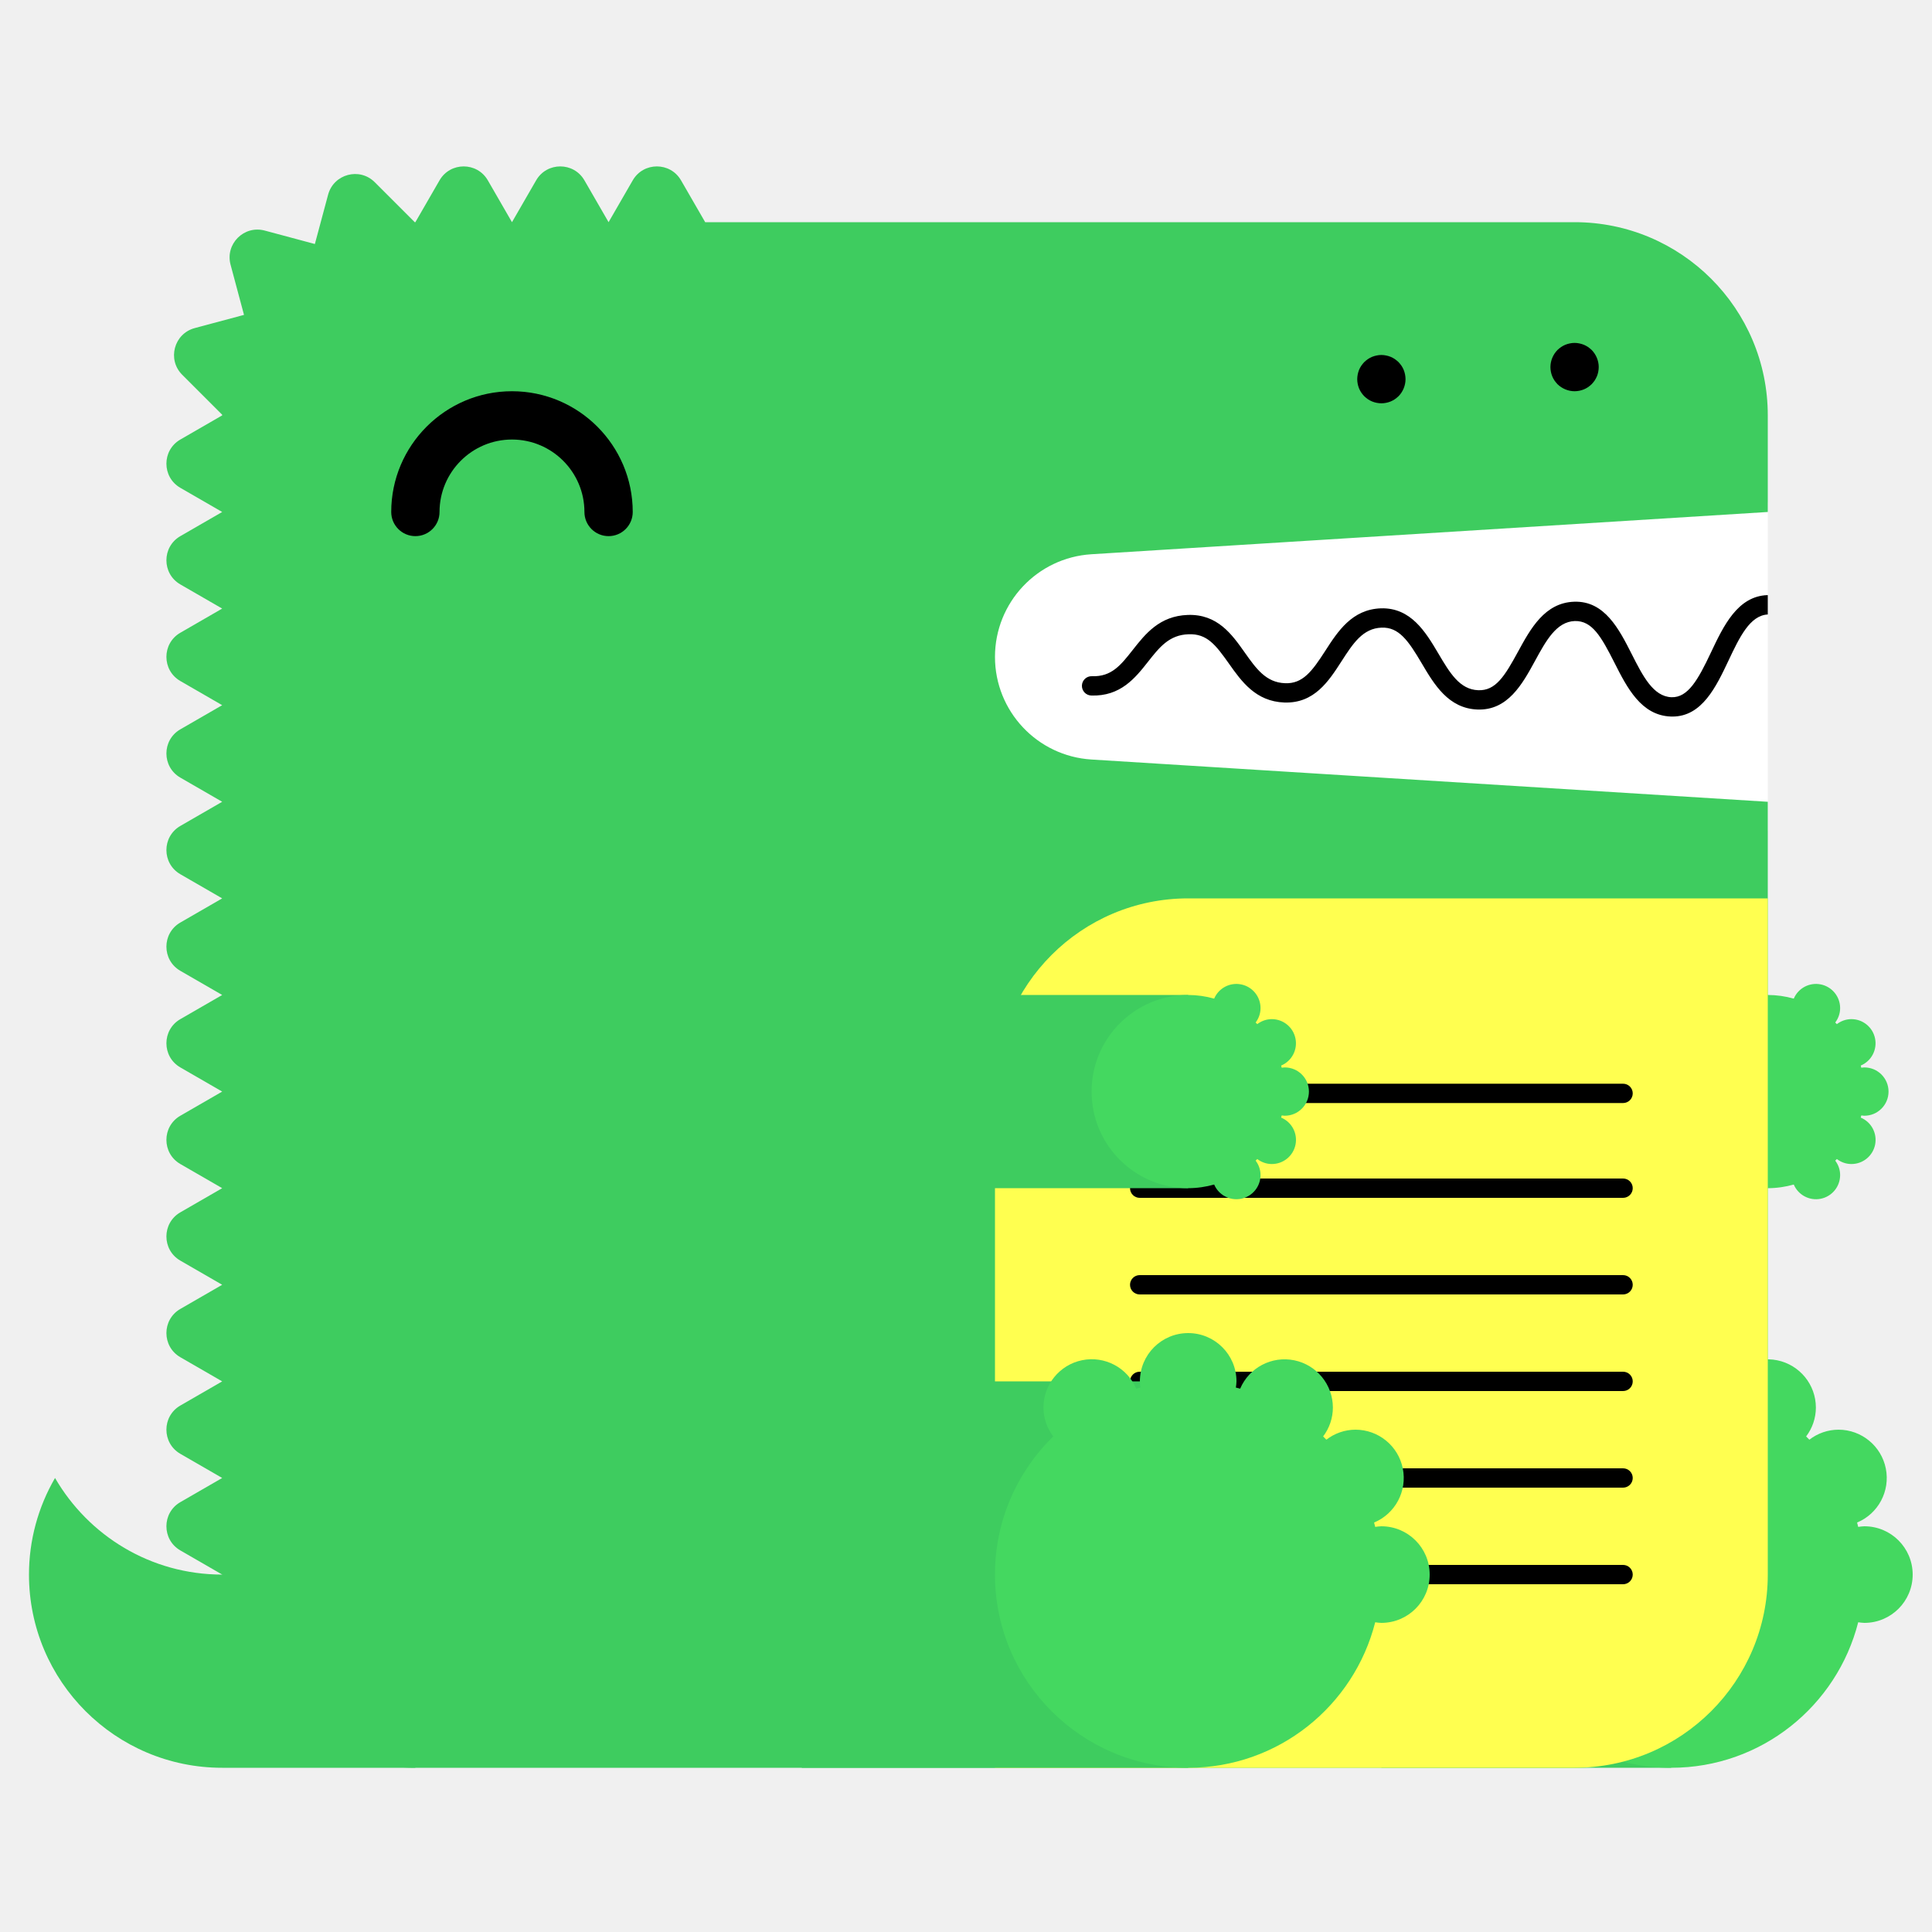
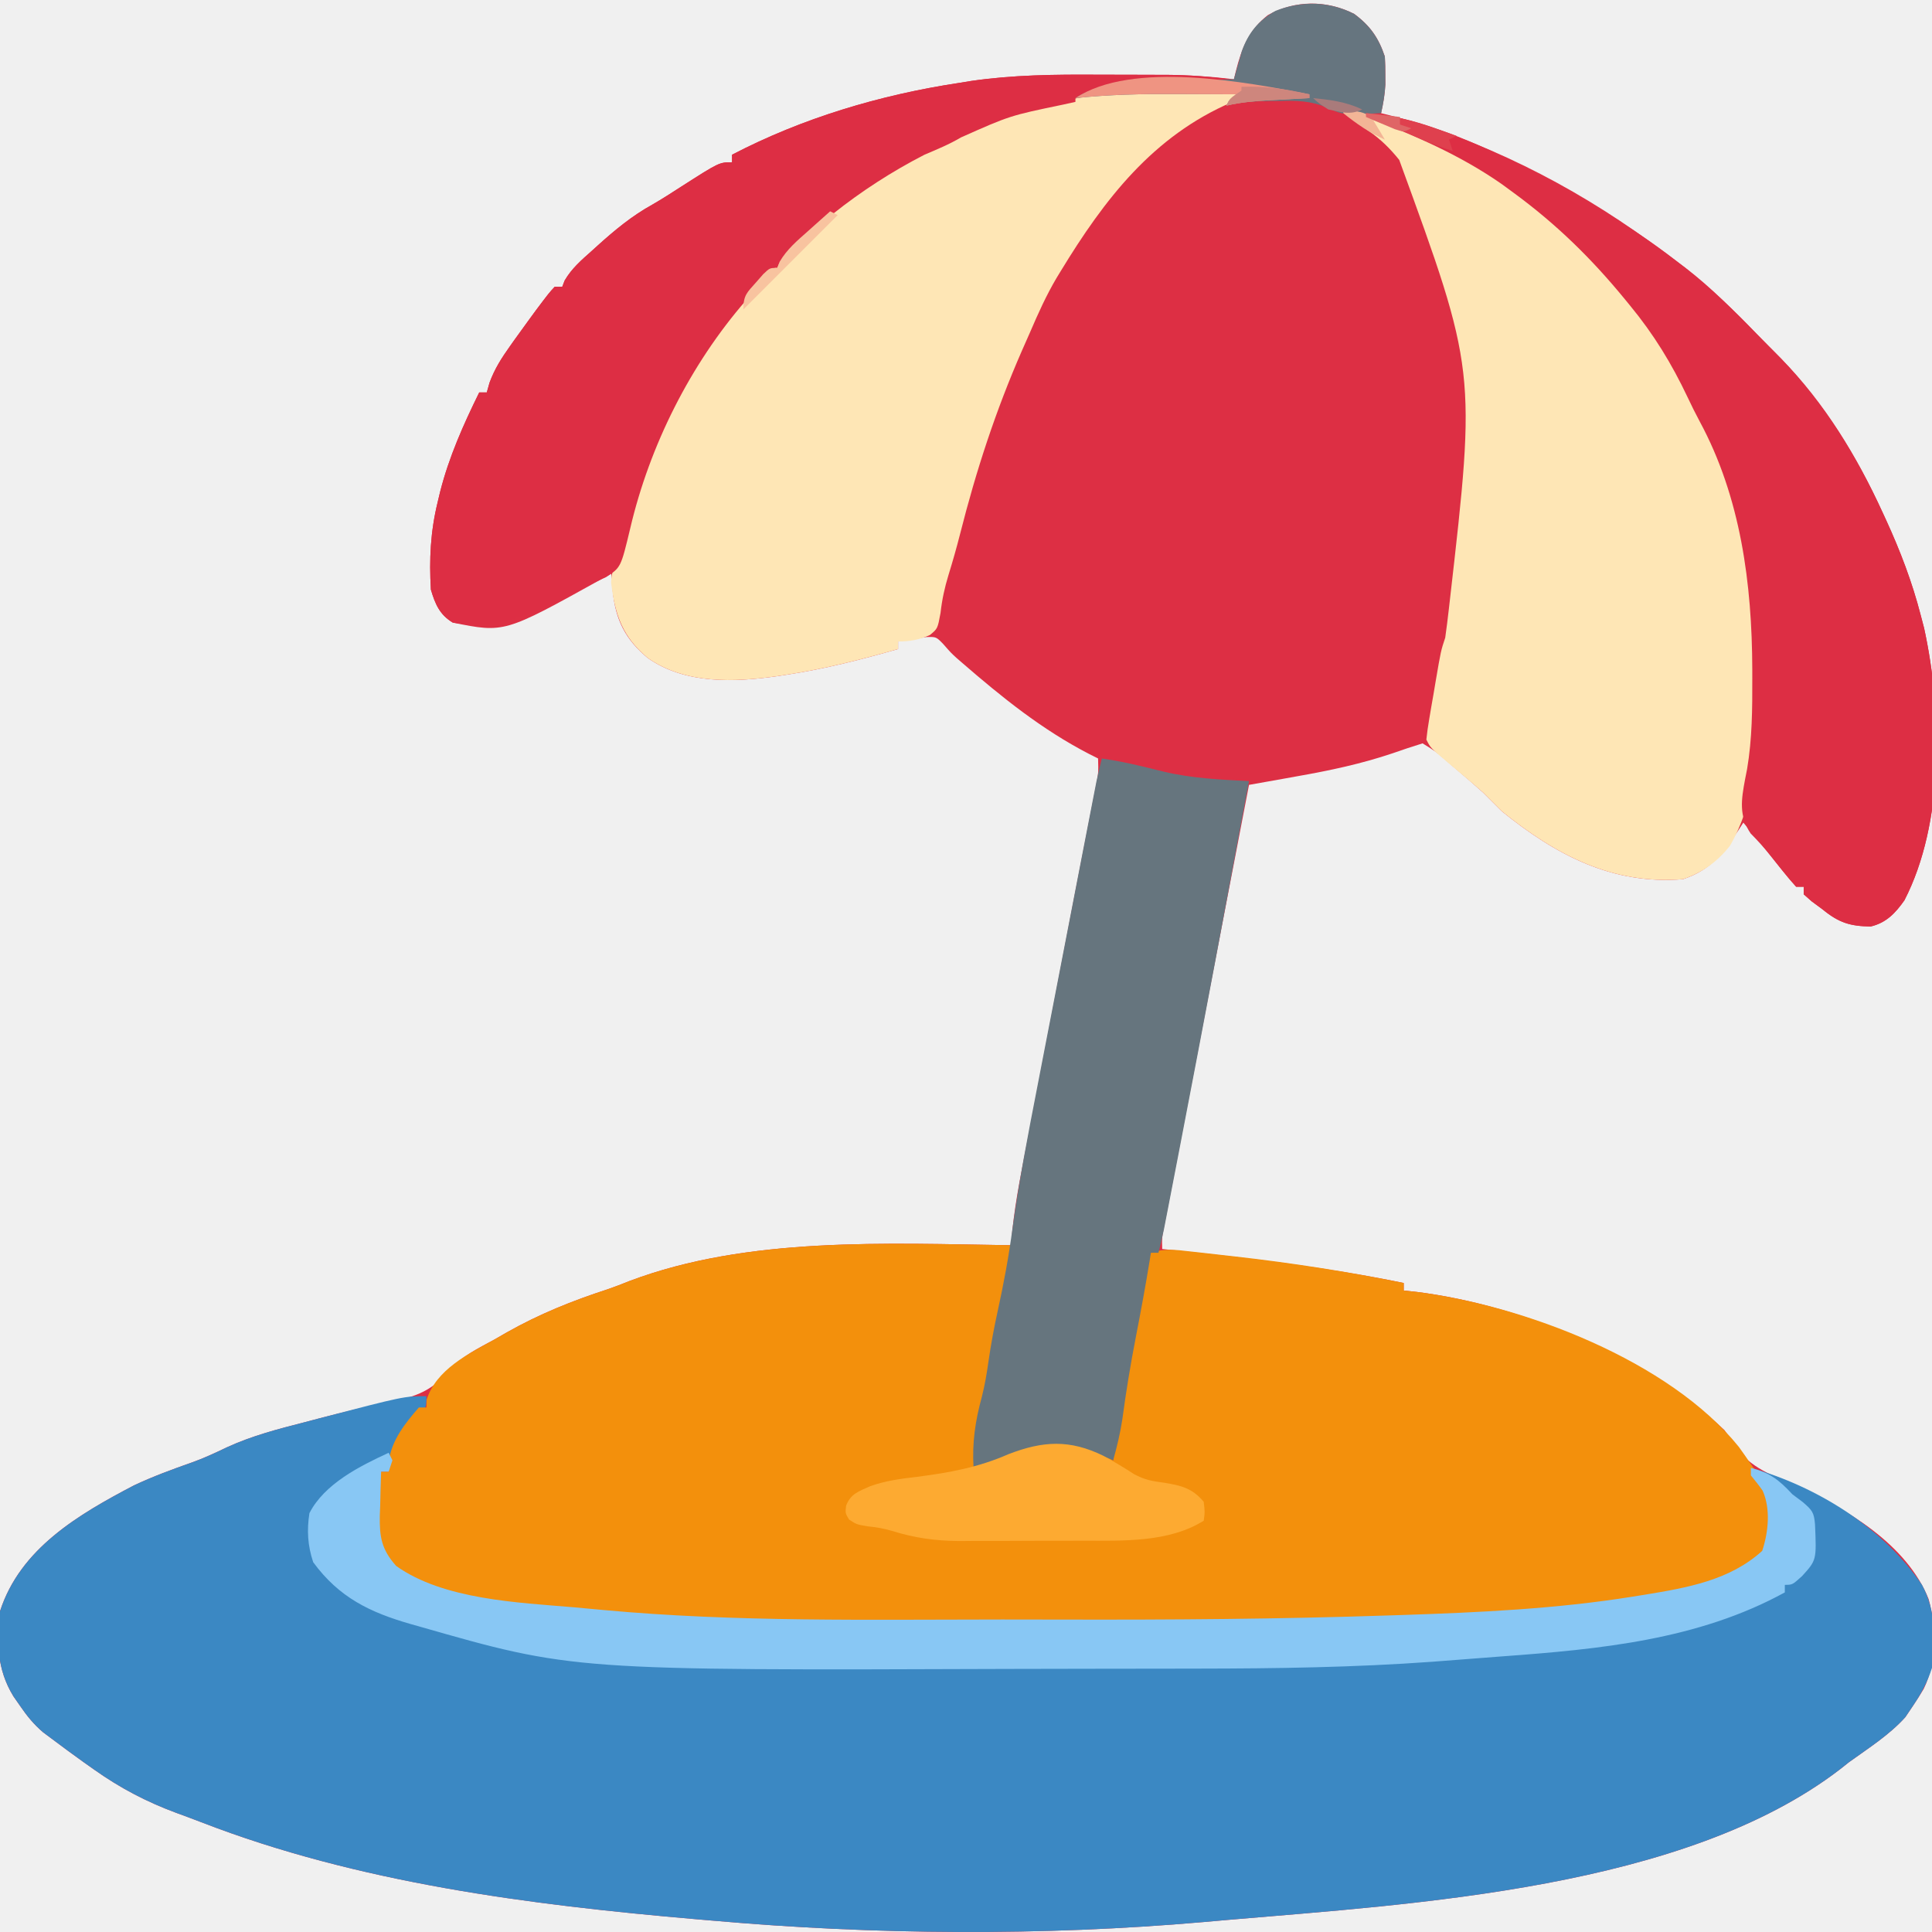
- <svg xmlns="http://www.w3.org/2000/svg" width="200" height="200" viewBox="0 0 200 200">
-   <g fill="none" fill-rule="evenodd">
-     <path fill="#FFF" d="M99 52h84v34H99z" />
-     <path d="M23 163c-7.398 0-13.843-4.027-17.303-10A19.886 19.886 0 0 0 3 163c0 11.046 8.954 20 20 20h20v-20H23z" fill="#3ECC5F" />
-     <path d="M112.98 57.376L183 53V43c0-11.046-8.954-20-20-20H73l-2.5-4.33c-1.112-1.925-3.889-1.925-5 0L63 23l-2.5-4.33c-1.111-1.925-3.889-1.925-5 0L53 23l-2.5-4.33c-1.111-1.925-3.889-1.925-5 0L43 23c-.022 0-.042.003-.065.003l-4.142-4.141c-1.57-1.571-4.252-.853-4.828 1.294l-1.369 5.104-5.192-1.392c-2.148-.575-4.111 1.389-3.535 3.536l1.39 5.193-5.102 1.367c-2.148.576-2.867 3.259-1.296 4.83l4.142 4.142c0 .021-.003.042-.003.064l-4.33 2.5c-1.925 1.111-1.925 3.889 0 5L23 53l-4.33 2.5c-1.925 1.111-1.925 3.889 0 5L23 63l-4.33 2.5c-1.925 1.111-1.925 3.889 0 5L23 73l-4.33 2.5c-1.925 1.111-1.925 3.889 0 5L23 83l-4.33 2.5c-1.925 1.111-1.925 3.889 0 5L23 93l-4.33 2.5c-1.925 1.111-1.925 3.889 0 5L23 103l-4.33 2.5c-1.925 1.111-1.925 3.889 0 5L23 113l-4.33 2.5c-1.925 1.111-1.925 3.889 0 5L23 123l-4.33 2.5c-1.925 1.111-1.925 3.889 0 5L23 133l-4.33 2.5c-1.925 1.111-1.925 3.889 0 5L23 143l-4.33 2.5c-1.925 1.111-1.925 3.889 0 5L23 153l-4.33 2.5c-1.925 1.111-1.925 3.889 0 5L23 163c0 11.046 8.954 20 20 20h120c11.046 0 20-8.954 20-20V83l-70.02-4.376A10.645 10.645 0 0 1 103 68c0-5.621 4.37-10.273 9.98-10.624" fill="#3ECC5F" />
-     <path fill="#3ECC5F" d="M143 183h30v-40h-30z" />
-     <path d="M193 158c-.219 0-.428.037-.639.064-.038-.15-.074-.301-.116-.451A5 5 0 0 0 190.32 148a4.96 4.96 0 0 0-3.016 1.036 26.531 26.531 0 0 0-.335-.336 4.955 4.955 0 0 0 1.011-2.987 5 5 0 0 0-9.599-1.959c-.148-.042-.297-.077-.445-.115.027-.211.064-.42.064-.639a5 5 0 0 0-5-5 5 5 0 0 0-5 5c0 .219.037.428.064.639-.148.038-.297.073-.445.115a4.998 4.998 0 0 0-9.599 1.959c0 1.125.384 2.151 1.011 2.987-3.717 3.632-6.031 8.693-6.031 14.3 0 11.046 8.954 20 20 20 9.339 0 17.16-6.41 19.361-15.064.211.027.42.064.639.064a5 5 0 0 0 5-5 5 5 0 0 0-5-5" fill="#44D860" />
-     <path fill="#3ECC5F" d="M153 123h30v-20h-30z" />
-     <path d="M193 115.5a2.5 2.5 0 1 0 0-5c-.109 0-.214.019-.319.032-.02-.075-.037-.15-.058-.225a2.501 2.501 0 0 0-.963-4.807c-.569 0-1.088.197-1.508.518a6.653 6.653 0 0 0-.168-.168c.314-.417.506-.931.506-1.494a2.5 2.5 0 0 0-4.8-.979A9.987 9.987 0 0 0 183 103c-5.522 0-10 4.478-10 10s4.478 10 10 10c.934 0 1.833-.138 2.69-.377a2.5 2.5 0 0 0 4.8-.979c0-.563-.192-1.077-.506-1.494.057-.055.113-.111.168-.168.42.321.939.518 1.508.518a2.5 2.5 0 0 0 .963-4.807c.021-.074.038-.15.058-.225.105.013.21.032.319.032" fill="#44D860" />
-     <path d="M63 55.5a2.5 2.5 0 0 1-2.5-2.5c0-4.136-3.364-7.5-7.5-7.5s-7.5 3.364-7.5 7.5a2.5 2.5 0 1 1-5 0c0-6.893 5.607-12.5 12.5-12.5S65.5 46.107 65.5 53a2.5 2.5 0 0 1-2.5 2.5" fill="#000" />
-     <path d="M103 183h60c11.046 0 20-8.954 20-20V93h-60c-11.046 0-20 8.954-20 20v70z" fill="#FFFF50" />
-     <path d="M168.02 124h-50.04a1 1 0 1 1 0-2h50.04a1 1 0 1 1 0 2m0 20h-50.04a1 1 0 1 1 0-2h50.04a1 1 0 1 1 0 2m0 20h-50.04a1 1 0 1 1 0-2h50.04a1 1 0 1 1 0 2m0-49.814h-50.04a1 1 0 1 1 0-2h50.04a1 1 0 1 1 0 2m0 19.814h-50.04a1 1 0 1 1 0-2h50.04a1 1 0 1 1 0 2m0 20h-50.04a1 1 0 1 1 0-2h50.04a1 1 0 1 1 0 2M183 61.611c-.012 0-.022-.006-.034-.005-3.09.105-4.552 3.196-5.842 5.923-1.346 2.85-2.387 4.703-4.093 4.647-1.889-.068-2.969-2.202-4.113-4.46-1.314-2.594-2.814-5.536-5.963-5.426-3.046.104-4.513 2.794-5.807 5.167-1.377 2.528-2.314 4.065-4.121 3.994-1.927-.07-2.951-1.805-4.136-3.813-1.321-2.236-2.848-4.75-5.936-4.664-2.994.103-4.465 2.385-5.763 4.4-1.373 2.13-2.335 3.428-4.165 3.351-1.973-.07-2.992-1.51-4.171-3.177-1.324-1.873-2.816-3.993-5.895-3.89-2.928.1-4.399 1.97-5.696 3.618-1.232 1.564-2.194 2.802-4.229 2.724a1 1 0 0 0-.072 2c3.017.101 4.545-1.8 5.872-3.487 1.177-1.496 2.193-2.787 4.193-2.855 1.926-.082 2.829 1.115 4.195 3.045 1.297 1.834 2.769 3.914 5.731 4.021 3.103.104 4.596-2.215 5.918-4.267 1.182-1.834 2.202-3.417 4.15-3.484 1.793-.067 2.769 1.35 4.145 3.681 1.297 2.197 2.766 4.686 5.787 4.796 3.125.108 4.634-2.62 5.949-5.035 1.139-2.088 2.214-4.06 4.119-4.126 1.793-.042 2.728 1.595 4.111 4.33 1.292 2.553 2.757 5.445 5.825 5.556l.169.003c3.064 0 4.518-3.075 5.805-5.794 1.139-2.41 2.217-4.68 4.067-4.773v-2z" fill="#000" />
-     <path fill="#3ECC5F" d="M83 183h40v-40H83z" />
-     <path d="M143 158c-.219 0-.428.037-.639.064-.038-.15-.074-.301-.116-.451A5 5 0 0 0 140.32 148a4.96 4.96 0 0 0-3.016 1.036 26.531 26.531 0 0 0-.335-.336 4.955 4.955 0 0 0 1.011-2.987 5 5 0 0 0-9.599-1.959c-.148-.042-.297-.077-.445-.115.027-.211.064-.42.064-.639a5 5 0 0 0-5-5 5 5 0 0 0-5 5c0 .219.037.428.064.639-.148.038-.297.073-.445.115a4.998 4.998 0 0 0-9.599 1.959c0 1.125.384 2.151 1.011 2.987-3.717 3.632-6.031 8.693-6.031 14.3 0 11.046 8.954 20 20 20 9.339 0 17.16-6.41 19.361-15.064.211.027.42.064.639.064a5 5 0 0 0 5-5 5 5 0 0 0-5-5" fill="#44D860" />
-     <path fill="#3ECC5F" d="M83 123h40v-20H83z" />
-     <path d="M133 115.5a2.5 2.5 0 1 0 0-5c-.109 0-.214.019-.319.032-.02-.075-.037-.15-.058-.225a2.501 2.501 0 0 0-.963-4.807c-.569 0-1.088.197-1.508.518a6.653 6.653 0 0 0-.168-.168c.314-.417.506-.931.506-1.494a2.5 2.5 0 0 0-4.8-.979A9.987 9.987 0 0 0 123 103c-5.522 0-10 4.478-10 10s4.478 10 10 10c.934 0 1.833-.138 2.69-.377a2.5 2.5 0 0 0 4.8-.979c0-.563-.192-1.077-.506-1.494.057-.055.113-.111.168-.168.42.321.939.518 1.508.518a2.5 2.5 0 0 0 .963-4.807c.021-.074.038-.15.058-.225.105.013.21.032.319.032" fill="#44D860" />
-     <path d="M143 41.75c-.16 0-.33-.02-.49-.05a2.52 2.52 0 0 1-.47-.14c-.15-.06-.29-.14-.431-.23-.13-.09-.259-.2-.38-.31-.109-.12-.219-.24-.309-.38s-.17-.28-.231-.43a2.619 2.619 0 0 1-.189-.96c0-.16.02-.33.05-.49.03-.16.08-.31.139-.47.061-.15.141-.29.231-.43.09-.13.2-.26.309-.38.121-.11.25-.22.38-.31.141-.09.281-.17.431-.23.149-.06.31-.11.47-.14.32-.07.65-.07.98 0 .159.03.32.08.47.14.149.06.29.14.43.23.13.09.259.2.38.31.11.12.22.25.31.38.09.14.17.28.23.43.06.16.11.31.14.47.029.16.05.33.05.49 0 .66-.271 1.31-.73 1.77-.121.11-.25.22-.38.31-.14.09-.281.17-.43.23a2.565 2.565 0 0 1-.96.19m20-1.25c-.66 0-1.3-.27-1.771-.73a3.802 3.802 0 0 1-.309-.38c-.09-.14-.17-.28-.231-.43a2.619 2.619 0 0 1-.189-.96c0-.66.27-1.3.729-1.77.121-.11.25-.22.38-.31.141-.09.281-.17.431-.23.149-.06.31-.11.47-.14.32-.07.66-.07.98 0 .159.03.32.08.47.14.149.06.29.14.43.23.13.09.259.2.38.31.459.47.73 1.11.73 1.77 0 .16-.021.33-.05.49-.03.16-.08.32-.14.47-.07.15-.14.29-.23.43-.09.13-.2.26-.31.38-.121.11-.25.22-.38.31-.14.09-.281.17-.43.23a2.565 2.565 0 0 1-.96.19" fill="#000" />
-   </g>
+ <svg xmlns="http://www.w3.org/2000/svg" version="1.1" width="512" height="512">
+   <path d="M0 0 C4.235 3.134 6.466 6.336 8.125 11.312 C8.219 12.935 8.255 14.562 8.25 16.188 C8.253 17.031 8.255 17.874 8.258 18.742 C8.123 21.353 7.7 23.765 7.125 26.312 C7.733 26.459 8.342 26.606 8.969 26.758 C33.463 33.025 57.692 45.347 78.125 60.188 C78.721 60.619 79.317 61.05 79.931 61.495 C81.668 62.76 83.398 64.034 85.125 65.312 C86.003 65.961 86.881 66.609 87.785 67.277 C94.647 72.555 100.638 78.64 106.669 84.825 C108.031 86.216 109.407 87.593 110.785 88.969 C123.421 101.626 132.733 116.097 140.125 132.312 C140.407 132.924 140.689 133.535 140.98 134.165 C144.73 142.348 147.875 150.592 150.125 159.312 C150.576 161.03 150.576 161.03 151.035 162.781 C155.89 184.999 156.391 214.417 145.82 234.895 C143.439 238.291 141.006 240.868 136.879 241.844 C131.445 241.766 128.459 240.859 124.125 237.312 C123.176 236.611 122.228 235.91 121.25 235.188 C120.549 234.569 119.847 233.95 119.125 233.312 C119.125 232.653 119.125 231.993 119.125 231.312 C118.465 231.312 117.805 231.312 117.125 231.312 C115.626 229.658 114.2 227.937 112.812 226.188 C112.013 225.188 111.214 224.189 110.391 223.16 C109.643 222.22 108.895 221.281 108.125 220.312 C107.109 219.08 106.089 217.849 105.062 216.625 C104.423 215.862 103.784 215.099 103.125 214.312 C102.689 214.988 102.254 215.663 101.805 216.359 C97.602 222.655 94.464 226.866 87.125 229.312 C68.364 230.836 53.419 222.868 39.125 211.312 C37.453 209.651 35.787 207.984 34.125 206.312 C31.765 204.187 29.354 202.123 26.938 200.062 C26.309 199.521 25.681 198.98 25.033 198.422 C21.783 195.573 21.783 195.573 18.125 193.312 C15.448 194.13 12.827 195.012 10.188 195.938 C1.885 198.74 -6.444 200.507 -15.066 202.023 C-16.304 202.247 -17.542 202.47 -18.818 202.7 C-21.836 203.243 -24.855 203.781 -27.875 204.312 C-30.877 219.906 -33.876 235.5 -36.871 251.095 C-38.262 258.336 -39.654 265.577 -41.048 272.817 C-42.263 279.126 -43.476 285.436 -44.687 291.746 C-45.329 295.088 -45.971 298.43 -46.615 301.772 C-47.334 305.499 -48.049 309.228 -48.764 312.956 C-48.979 314.068 -49.194 315.179 -49.415 316.324 C-49.706 317.845 -49.706 317.845 -50.002 319.396 C-50.171 320.278 -50.341 321.16 -50.516 322.069 C-50.954 324.428 -50.954 324.428 -50.875 327.312 C-49.42 327.463 -49.42 327.463 -47.935 327.616 C-27.417 329.75 -7.108 332.199 13.125 336.312 C13.125 336.973 13.125 337.632 13.125 338.312 C14.266 338.435 15.407 338.557 16.582 338.684 C44.605 342.22 77.427 355.847 98.125 375.312 C99.132 376.773 100.112 378.252 101.062 379.75 C105.064 385.295 110.795 387.312 116.861 390.008 C130.45 396.05 146.466 405.624 152.223 420.066 C154.375 427.809 154.467 436.561 150.938 443.875 C150.042 445.38 149.108 446.863 148.125 448.312 C147.444 449.323 146.764 450.334 146.062 451.375 C141.807 456.112 136.258 459.609 131.125 463.312 C130.354 463.924 129.583 464.535 128.789 465.164 C87.552 496.851 16.347 500.832 -33.658 505.121 C-35.72 505.299 -37.783 505.485 -39.845 505.672 C-82.569 509.403 -127.165 509.086 -169.875 505.312 C-171.404 505.182 -172.933 505.052 -174.462 504.922 C-218.575 501.108 -264.046 495.301 -305.568 479.206 C-307.772 478.352 -309.986 477.536 -312.207 476.727 C-320.082 473.799 -327.017 470.166 -333.875 465.312 C-335.333 464.282 -335.333 464.282 -336.82 463.23 C-339.528 461.285 -342.215 459.322 -344.875 457.312 C-345.73 456.676 -346.584 456.039 -347.465 455.383 C-349.975 453.227 -351.695 451.099 -353.562 448.375 C-354.144 447.541 -354.725 446.707 -355.324 445.848 C-359.715 438.669 -359.792 431.486 -358.875 423.312 C-353.504 406.665 -338.052 397.641 -323.332 389.934 C-318.326 387.586 -313.207 385.699 -307.992 383.867 C-304.819 382.73 -301.833 381.348 -298.797 379.887 C-292.164 376.831 -285.309 375.05 -278.25 373.25 C-276.915 372.899 -275.58 372.547 -274.246 372.193 C-267.899 370.526 -261.552 369.005 -255.114 367.737 C-248.387 366.386 -244.19 364.724 -239.664 359.32 C-236.4 355.657 -232.142 353.632 -227.875 351.312 C-226.761 350.673 -225.648 350.034 -224.5 349.375 C-215.918 344.527 -207.205 341.034 -197.844 337.984 C-195.889 337.317 -193.984 336.567 -192.066 335.801 C-160.669 323.946 -123.857 325.848 -90.875 326.312 C-90.785 325.065 -90.695 323.818 -90.603 322.533 C-89.729 313.861 -87.89 305.331 -86.234 296.781 C-85.866 294.863 -85.499 292.944 -85.131 291.025 C-84.164 285.977 -83.191 280.931 -82.217 275.884 C-81.245 270.839 -80.277 265.792 -79.309 260.746 C-73.482 230.396 -73.482 230.396 -71.213 218.812 C-70.855 216.977 -70.855 216.977 -70.49 215.105 C-70.065 212.933 -69.638 210.762 -69.207 208.591 C-69.027 207.667 -68.847 206.743 -68.661 205.791 C-68.507 205.012 -68.354 204.234 -68.195 203.431 C-67.775 201.01 -67.775 201.01 -67.875 197.312 C-68.674 196.912 -69.473 196.511 -70.297 196.098 C-82.772 189.64 -93.267 181.175 -103.844 172.012 C-104.637 171.325 -104.637 171.325 -105.446 170.624 C-106.875 169.312 -106.875 169.312 -108.953 166.941 C-110.785 165.062 -110.785 165.062 -113.453 165.141 C-114.776 165.349 -114.776 165.349 -116.125 165.562 C-117.463 165.756 -117.463 165.756 -118.828 165.953 C-119.504 166.072 -120.179 166.19 -120.875 166.312 C-120.875 166.972 -120.875 167.632 -120.875 168.312 C-130.651 171.11 -140.375 173.601 -150.438 175.125 C-151.233 175.249 -152.028 175.372 -152.847 175.499 C-164.364 177.134 -177.234 177.648 -187.156 170.734 C-193.143 165.782 -195.703 160.658 -196.5 153 C-196.632 151.438 -196.76 149.876 -196.875 148.312 C-197.795 148.832 -198.716 149.351 -199.664 149.887 C-225.206 164.07 -225.206 164.07 -238.875 161.312 C-242.344 159.208 -243.547 156.422 -244.688 152.562 C-245.154 144.48 -244.804 137.196 -242.875 129.312 C-242.661 128.418 -242.447 127.523 -242.226 126.601 C-239.864 117.343 -236.082 108.862 -231.875 100.312 C-231.215 100.312 -230.555 100.312 -229.875 100.312 C-229.631 99.453 -229.388 98.593 -229.137 97.707 C-227.755 93.99 -225.98 91.231 -223.688 88 C-223.29 87.44 -222.893 86.879 -222.484 86.302 C-221.292 84.631 -220.087 82.97 -218.875 81.312 C-218.189 80.374 -217.503 79.436 -216.797 78.469 C-213.356 73.9 -213.356 73.9 -211.875 72.312 C-211.215 72.312 -210.555 72.312 -209.875 72.312 C-209.665 71.766 -209.455 71.219 -209.238 70.656 C-207.38 67.461 -204.797 65.24 -202.062 62.812 C-201.541 62.339 -201.02 61.866 -200.482 61.379 C-195.905 57.253 -191.385 53.504 -185.965 50.516 C-183.356 49.013 -180.842 47.383 -178.312 45.75 C-168.256 39.312 -168.256 39.312 -164.875 39.312 C-164.875 38.653 -164.875 37.992 -164.875 37.312 C-146.198 27.594 -125.661 21.473 -104.875 18.312 C-103.237 18.047 -103.237 18.047 -101.566 17.775 C-90.418 16.15 -79.389 16.039 -68.137 16.107 C-64.984 16.125 -61.832 16.127 -58.68 16.127 C-56.643 16.132 -54.607 16.138 -52.57 16.145 C-51.181 16.146 -51.181 16.146 -49.763 16.148 C-43.749 16.191 -37.848 16.611 -31.875 17.312 C-31.707 16.617 -31.539 15.921 -31.365 15.204 C-29.832 9.09 -27.918 4.288 -22.875 0.312 C-15.683 -3.669 -7.331 -3.728 0 0 Z " fill="#DD2F44" transform="translate(358.875,3.6875)" />
+   <path d="M0 0 C0 3 0 3 -2.312 5.375 C-3.643 6.674 -3.643 6.674 -5 8 C-7.688 11.783 -8.858 15.519 -10 20 C-10.66 20 -11.32 20 -12 20 C-12.108 23.043 -12.188 26.081 -12.25 29.125 C-12.284 29.981 -12.317 30.837 -12.352 31.719 C-12.438 37.32 -11.887 40.646 -8 45 C4.567 53.938 24.284 54.687 39.179 55.956 C41.813 56.182 44.443 56.432 47.074 56.686 C82.092 59.905 117.477 59.188 152.599 59.185 C157.867 59.185 163.135 59.192 168.403 59.206 C197.252 59.28 226.069 59.077 254.902 58.113 C256.707 58.055 256.707 58.055 258.549 57.995 C278.971 57.317 299.486 56.372 319.688 53.125 C320.773 52.952 321.859 52.779 322.978 52.601 C334.059 50.764 345.387 48.839 354 41 C355.639 36.083 356.285 29.851 354.105 25.016 C353.135 23.63 352.073 22.308 351 21 C351 20.34 351 19.68 351 19 C368.464 23.902 386.159 34.889 396.375 50.039 C400.053 56.859 399.932 64.464 399 72 C397.808 75.722 396.188 78.774 394 82 C393.319 83.011 392.639 84.021 391.938 85.062 C387.682 89.8 382.133 93.297 377 97 C375.844 97.917 375.844 97.917 374.664 98.852 C333.427 130.539 262.222 134.52 212.217 138.809 C210.155 138.987 208.092 139.173 206.03 139.359 C163.306 143.091 118.71 142.773 76 139 C74.471 138.87 72.942 138.739 71.413 138.609 C27.3 134.795 -18.171 128.989 -59.693 112.894 C-61.897 112.04 -64.111 111.223 -66.332 110.414 C-74.207 107.487 -81.142 103.854 -88 99 C-89.458 97.969 -89.458 97.969 -90.945 96.918 C-93.653 94.972 -96.34 93.01 -99 91 C-100.282 90.045 -100.282 90.045 -101.59 89.07 C-104.1 86.914 -105.82 84.786 -107.688 82.062 C-108.269 81.228 -108.85 80.394 -109.449 79.535 C-113.84 72.357 -113.917 65.173 -113 57 C-107.629 40.353 -92.177 31.328 -77.457 23.621 C-72.451 21.273 -67.332 19.387 -62.117 17.555 C-58.948 16.419 -55.966 15.039 -52.934 13.578 C-46.24 10.494 -39.311 8.696 -32.188 6.875 C-30.924 6.541 -29.66 6.207 -28.357 5.863 C-5.905 0 -5.905 0 0 0 Z " fill="#3B88C3" transform="translate(113,370)" />
+   <path d="M0 0 C-0.475 6.657 -1.259 12.979 -2.938 19.438 C-4.414 25.389 -5.633 31.302 -6.566 37.367 C-6.97 39.82 -7.486 42.208 -8.062 44.625 C-9.169 49.374 -9.615 54.146 -10 59 C-8.984 58.567 -7.968 58.134 -6.922 57.688 C2.235 53.924 10.863 50.618 20.738 53.914 C22.898 54.848 24.953 55.842 27 57 C27.139 55.854 27.278 54.708 27.422 53.527 C28.981 41.095 31.17 28.785 33.625 16.5 C33.952 14.861 33.952 14.861 34.286 13.19 C35.865 5.405 35.865 5.405 37 2 C40.652 0.783 43.617 1.209 47.359 1.637 C48.093 1.716 48.826 1.796 49.582 1.877 C51.972 2.139 54.361 2.413 56.75 2.688 C57.964 2.824 57.964 2.824 59.203 2.964 C74.262 4.664 89.147 6.981 104 10 C104 10.66 104 11.32 104 12 C105.141 12.122 106.282 12.245 107.457 12.371 C135.87 15.956 174.415 30.589 192.812 53.438 C193.898 54.942 194.961 56.463 196 58 C196.508 58.721 197.016 59.441 197.539 60.184 C201.259 66.012 201.96 71.171 201 78 C199.161 83.287 194.84 85.642 190 88 C181.9 91.442 173.327 92.754 164.688 94.125 C163.7 94.284 162.713 94.442 161.696 94.606 C141.253 97.648 120.533 98.446 99.902 99.113 C98.018 99.176 98.018 99.176 96.096 99.241 C67.23 100.188 38.372 100.271 9.493 100.196 C4.201 100.185 -1.091 100.185 -6.384 100.186 C-81.87 100.184 -81.87 100.184 -110.361 97.49 C-112.997 97.244 -115.633 97.028 -118.271 96.812 C-127.407 96.013 -136.31 94.718 -145.254 92.672 C-146.099 92.484 -146.944 92.297 -147.814 92.103 C-154.949 90.357 -161.569 87.711 -166.543 82.164 C-168.311 78.325 -168.435 75.587 -168.312 71.375 C-168.288 70.083 -168.264 68.792 -168.238 67.461 C-168.054 64.788 -167.793 62.539 -167 60 C-166.34 60 -165.68 60 -165 60 C-164.979 59.051 -164.959 58.102 -164.938 57.125 C-164.191 51.614 -160.574 47.102 -157 43 C-156.34 43 -155.68 43 -155 43 C-154.979 42.319 -154.959 41.639 -154.938 40.938 C-152.386 32.941 -143.924 28.801 -137 25 C-135.327 24.039 -135.327 24.039 -133.621 23.059 C-125.039 18.214 -116.328 14.72 -106.969 11.671 C-105.014 11.005 -103.109 10.254 -101.191 9.488 C-69.794 -2.366 -32.982 -0.465 0 0 Z " fill="#F3900C" transform="translate(268,330)" />
+   <path d="M0 0 C5.09 0.621 9.377 2.154 14.062 4.125 C14.811 4.438 15.559 4.752 16.329 5.075 C50.719 19.743 80.393 47.308 95 82 C95.357 82.633 95.714 83.266 96.082 83.918 C101.125 92.963 103.54 103.01 106 113 C106.184 113.738 106.367 114.475 106.557 115.235 C111.757 137.35 114.183 174.782 102.527 195.047 C99.189 199.316 95.126 202.291 90 204 C71.239 205.524 56.294 197.555 42 186 C40.331 184.336 38.664 182.669 37 181 C33.988 178.343 30.9 175.775 27.82 173.197 C23.104 169.209 23.104 169.209 22 167 C22.178 165.212 22.44 163.432 22.742 161.66 C22.921 160.597 23.101 159.534 23.285 158.439 C23.48 157.325 23.674 156.211 23.875 155.062 C24.062 153.952 24.249 152.841 24.441 151.697 C25.85 143.449 25.85 143.449 27 140 C27.362 137.433 27.684 134.876 27.973 132.301 C28.06 131.526 28.148 130.752 28.239 129.954 C35.193 69.211 35.193 69.211 14.809 13.374 C12.425 10.415 9.982 7.987 6.875 5.812 C4.351 4.03 2.131 2.243 0 0 Z " fill="#FEE6B5" transform="translate(356,29)" />
+   <path d="M0 0 C1.661 0.015 3.323 0.029 4.984 0.041 C8.99 0.074 12.995 0.125 17 0.188 C14.869 1.266 12.753 2.293 10.555 3.23 C-10.453 12.203 -23.332 29.043 -34.875 48 C-35.411 48.878 -35.411 48.878 -35.958 49.775 C-38.709 54.415 -40.873 59.235 -43 64.188 C-43.727 65.836 -44.455 67.485 -45.184 69.133 C-52.146 85.06 -57.306 100.863 -61.57 117.707 C-62.499 121.354 -63.521 124.952 -64.633 128.547 C-65.666 131.916 -66.358 135.115 -66.75 138.625 C-67.515 142.789 -67.515 142.789 -69.574 144.48 C-72.421 145.752 -74.894 146.188 -78 146.188 C-78 146.847 -78 147.507 -78 148.188 C-87.776 150.985 -97.5 153.476 -107.562 155 C-108.358 155.124 -109.153 155.247 -109.972 155.374 C-121.489 157.009 -134.359 157.523 -144.281 150.609 C-151.065 144.997 -153.052 139.088 -154.047 130.59 C-153.994 127.858 -153.291 126.562 -152 124.188 C-151.566 122.53 -151.175 120.862 -150.812 119.188 C-144.699 94.28 -133.52 70.974 -115.848 52.211 C-113.848 50.124 -113.848 50.124 -112 47.188 C-111.34 47.188 -110.68 47.188 -110 47.188 C-109.664 46.354 -109.664 46.354 -109.32 45.504 C-101.165 31.196 -77.096 16.937 -61.895 11.859 C-59.841 11.131 -57.956 10.208 -56 9.25 C-49.319 6.248 -42.136 4.717 -35 3.188 C-33.87 2.929 -32.739 2.671 -31.575 2.406 C-20.984 0.109 -10.803 -0.174 0 0 Z " fill="#FEE6B5" transform="translate(316,23.8125)" />
+   <path d="M0 0 C6.621 0.524 12.327 1.811 18.562 4.062 C19.432 4.373 20.301 4.683 21.196 5.002 C29.48 8.04 37.263 11.778 45 16 C45.67 16.364 46.34 16.728 47.031 17.103 C51.728 19.666 56.375 22.31 61 25 C62.1 25.636 63.199 26.271 64.332 26.926 C79.07 35.703 91.623 46.011 103.453 58.389 C105.602 60.627 107.805 62.809 110 65 C121.637 76.907 130.131 90.931 137 106 C137.282 106.611 137.564 107.222 137.855 107.852 C141.605 116.036 144.75 124.28 147 133 C147.451 134.717 147.451 134.717 147.91 136.469 C152.765 158.687 153.266 188.104 142.695 208.582 C140.314 211.978 137.881 214.555 133.754 215.531 C128.32 215.454 125.334 214.546 121 211 C120.051 210.299 119.103 209.597 118.125 208.875 C117.073 207.947 117.073 207.947 116 207 C116 206.34 116 205.68 116 205 C115.34 205 114.68 205 114 205 C111.619 202.371 109.465 199.594 107.266 196.812 C105.559 194.694 103.842 192.801 101.938 190.875 C98.783 186.194 99.456 181.908 100.467 176.505 C100.644 175.604 100.821 174.702 101.004 173.773 C102.352 165.782 102.396 157.828 102.375 149.75 C102.374 148.96 102.374 148.171 102.373 147.357 C102.302 124.732 99.328 101.797 88.398 81.609 C87.275 79.513 86.238 77.417 85.227 75.266 C81.013 66.375 76.286 58.632 70 51 C69.552 50.452 69.104 49.904 68.642 49.339 C59.692 38.424 50.392 29.337 39 21 C38.04 20.295 37.079 19.59 36.09 18.863 C25.064 11.143 12.578 5.697 0 1 C0 0.67 0 0.34 0 0 Z " fill="#DD2E44" transform="translate(362,30)" />
+   <path d="M0 0 C3.163 0.018 6.327 0.021 9.49 0.02 C11.53 0.025 13.569 0.031 15.609 0.038 C16.541 0.039 17.472 0.04 18.432 0.041 C24.096 0.082 29.587 0.489 35.207 1.206 C35.207 1.536 35.207 1.866 35.207 2.206 C34.32 2.261 33.433 2.317 32.52 2.374 C29.184 2.583 25.847 2.793 22.511 3.005 C21.076 3.096 19.641 3.186 18.206 3.276 C10.191 3.776 2.19 4.312 -5.793 5.206 C-5.793 5.866 -5.793 6.526 -5.793 7.206 C-6.893 7.448 -7.992 7.69 -9.125 7.94 C-23.16 10.855 -23.16 10.855 -36.153 16.639 C-39.257 18.481 -42.474 19.791 -45.793 21.206 C-63.054 30.082 -78.376 42.256 -90.793 57.206 C-91.563 58.076 -92.332 58.946 -93.125 59.843 C-107.851 76.785 -118.648 98.326 -123.774 120.218 C-126.253 130.58 -126.253 130.58 -130.168 133.143 C-131.694 133.865 -133.239 134.547 -134.793 135.206 C-136.496 136.094 -138.199 136.983 -139.897 137.88 C-149.934 143.087 -159.211 147.121 -170.793 145.206 C-174.275 143.129 -175.468 140.306 -176.606 136.456 C-177.072 128.373 -176.722 121.089 -174.793 113.206 C-174.579 112.311 -174.365 111.416 -174.144 110.494 C-171.782 101.236 -168 92.755 -163.793 84.206 C-163.133 84.206 -162.473 84.206 -161.793 84.206 C-161.55 83.346 -161.306 82.486 -161.055 81.6 C-159.673 77.883 -157.898 75.124 -155.606 71.893 C-155.209 71.333 -154.811 70.773 -154.402 70.195 C-153.21 68.524 -152.005 66.863 -150.793 65.206 C-150.107 64.267 -149.422 63.329 -148.715 62.362 C-145.274 57.793 -145.274 57.793 -143.793 56.206 C-143.133 56.206 -142.473 56.206 -141.793 56.206 C-141.583 55.659 -141.373 55.113 -141.156 54.55 C-139.298 51.354 -136.715 49.133 -133.981 46.706 C-133.459 46.233 -132.938 45.76 -132.401 45.272 C-127.823 41.146 -123.303 37.397 -117.883 34.409 C-115.274 32.907 -112.76 31.277 -110.231 29.643 C-100.174 23.206 -100.174 23.206 -96.793 23.206 C-96.793 22.546 -96.793 21.886 -96.793 21.206 C-78.116 11.488 -57.579 5.366 -36.793 2.206 C-35.702 2.028 -34.611 1.851 -33.487 1.668 C-22.32 0.039 -11.271 -0.068 0 0 Z " fill="#DD2E44" transform="translate(290.7932,19.79419)" />
+   <path d="M0 0 C3.371 0.511 6.683 1.138 9.996 1.938 C10.721 2.11 11.446 2.283 12.193 2.461 C13.656 2.812 15.117 3.171 16.576 3.539 C23.976 5.274 31.432 5.619 39 6 C33.015 38.098 26.999 70.19 20.812 102.25 C20.575 103.483 20.337 104.716 20.093 105.986 C19.424 109.454 18.753 112.923 18.082 116.391 C17.885 117.414 17.687 118.437 17.484 119.491 C17.211 120.896 17.211 120.896 16.933 122.329 C16.776 123.14 16.619 123.95 16.457 124.786 C16.026 126.874 15.534 128.936 15 131 C14.34 131 13.68 131 13 131 C12.902 131.623 12.804 132.245 12.703 132.887 C11.594 139.743 10.324 146.557 9 153.375 C7.599 160.598 6.411 167.796 5.438 175.09 C4.877 178.818 4.016 182.372 3 186 C2.49 185.783 1.979 185.567 1.453 185.344 C-9.244 181.247 -17.907 182.378 -28.285 186.906 C-31 188 -31 188 -34 188 C-34.402 181.278 -33.553 175.589 -31.785 169.109 C-31.013 166.051 -30.502 163.059 -30.062 159.938 C-29.416 155.408 -28.594 150.965 -27.611 146.501 C-26.005 139.182 -24.648 131.914 -23.674 124.485 C-21.955 111.983 -19.56 99.629 -17.148 87.246 C-16.684 84.842 -16.22 82.438 -15.756 80.033 C-14.793 75.044 -13.826 70.054 -12.856 65.066 C-11.614 58.67 -10.376 52.273 -9.141 45.876 C-7.958 39.749 -6.772 33.623 -5.586 27.496 C-5.361 26.332 -5.135 25.167 -4.903 23.967 C-4.268 20.687 -3.631 17.407 -2.994 14.127 C-2.806 13.155 -2.618 12.183 -2.424 11.182 C-2.163 9.843 -2.163 9.843 -1.897 8.478 C-1.672 7.319 -1.672 7.319 -1.443 6.136 C-1.015 4.074 -0.526 2.038 0 0 Z " fill="#66757E" transform="translate(292,201)" />
+   <path d="M0 0 C0.33 0.66 0.66 1.32 1 2 C0.67 2.99 0.34 3.98 0 5 C-0.66 5 -1.32 5 -2 5 C-2.108 8.043 -2.188 11.081 -2.25 14.125 C-2.284 14.981 -2.317 15.837 -2.352 16.719 C-2.438 22.32 -1.887 25.646 2 30 C14.567 38.938 34.284 39.687 49.179 40.956 C51.813 41.182 54.443 41.432 57.074 41.686 C92.092 44.905 127.477 44.188 162.599 44.185 C167.867 44.185 173.135 44.192 178.403 44.206 C207.252 44.28 236.069 44.077 264.902 43.113 C266.707 43.055 266.707 43.055 268.549 42.995 C288.971 42.317 309.486 41.372 329.688 38.125 C330.773 37.952 331.859 37.779 332.978 37.601 C344.059 35.764 355.387 33.839 364 26 C365.639 21.083 366.285 14.851 364.105 10.016 C363.135 8.63 362.073 7.308 361 6 C361 5.34 361 4.68 361 4 C366.058 5.294 368.478 7.207 372 11 C372.908 11.681 373.815 12.361 374.75 13.062 C377.254 15.219 377.732 15.782 378 19 C378.403 28.453 378.403 28.453 374.562 32.688 C372 35 372 35 370 35 C370 35.66 370 36.32 370 37 C347.022 49.604 320.883 52.063 295.091 53.956 C291.934 54.188 288.778 54.435 285.623 54.686 C283.529 54.847 281.434 55.008 279.34 55.168 C278.44 55.238 277.54 55.308 276.614 55.379 C255.938 56.884 235.263 57.174 214.542 57.2 C212.307 57.203 210.073 57.207 207.838 57.212 C200.756 57.225 193.675 57.235 186.593 57.239 C179.379 57.243 172.165 57.255 164.951 57.281 C48.819 57.693 48.819 57.693 8 46 C7.335 45.813 6.669 45.626 5.983 45.434 C-5.015 42.293 -13.151 38.339 -20 29 C-21.464 24.608 -21.712 20.582 -21 16 C-17.017 8.216 -7.647 3.53 0 0 Z " fill="#88C7F4" transform="translate(103,385)" />
+   <path d="M0 0 C2.761 1.522 5.429 3.1 8.066 4.828 C10.821 6.328 12.964 6.738 16.062 7.125 C20.543 7.863 23.547 8.548 26.562 12.188 C26.875 14.938 26.875 14.938 26.562 17.188 C17.347 22.98 5.184 22.497 -5.352 22.488 C-7.116 22.495 -7.116 22.495 -8.916 22.501 C-11.382 22.507 -13.847 22.508 -16.312 22.503 C-20.06 22.5 -23.807 22.524 -27.555 22.549 C-29.966 22.551 -32.378 22.552 -34.789 22.551 C-36.447 22.565 -36.447 22.565 -38.139 22.579 C-44.497 22.541 -50.009 21.782 -56.085 19.88 C-58.241 19.245 -60.209 18.909 -62.438 18.688 C-65.438 18.188 -65.438 18.188 -67.438 16.875 C-68.438 15.188 -68.438 15.188 -68.215 13.216 C-66.981 9.997 -64.826 9.415 -61.809 8.04 C-57.768 6.587 -53.686 6.065 -49.438 5.562 C-40.87 4.472 -33.165 3.06 -25.188 -0.438 C-16.006 -3.985 -8.941 -4.372 0 0 Z " fill="#FDAA31" transform="translate(292.4375,385.8125)" />
+   <path d="M0 0 C4.235 3.134 6.466 6.336 8.125 11.312 C8.219 12.935 8.255 14.562 8.25 16.188 C8.254 17.452 8.254 17.452 8.258 18.742 C8.123 21.353 7.7 23.765 7.125 26.312 C5.438 26.395 3.75 26.452 2.062 26.5 C0.653 26.552 0.653 26.552 -0.785 26.605 C-3.875 26.312 -3.875 26.312 -7.176 24.816 C-11.672 22.988 -15.214 22.936 -20 23.062 C-21.178 23.07 -21.178 23.07 -22.379 23.078 C-26.329 23.131 -30.021 23.353 -33.875 24.312 C-32.875 22.312 -32.875 22.312 -29.875 21.312 C-34.213 21.287 -38.55 21.269 -42.888 21.258 C-44.358 21.253 -45.828 21.246 -47.298 21.237 C-56.204 21.185 -65.007 21.369 -73.875 22.312 C-70.414 20.005 -67.582 19.679 -63.562 19.25 C-62.834 19.168 -62.106 19.085 -61.356 19 C-51.562 17.968 -41.713 17.65 -31.875 17.312 C-31.689 16.636 -31.503 15.96 -31.311 15.263 C-31.056 14.371 -30.802 13.478 -30.539 12.559 C-30.291 11.676 -30.043 10.794 -29.788 9.885 C-28.073 5.052 -25.329 1.671 -20.836 -0.816 C-13.938 -3.534 -6.65 -3.382 0 0 Z " fill="#66757F" transform="translate(358.875,3.6875)" />
+   <path d="M0 0 C0 0.33 0 0.66 0 1 C-1.754 1.091 -1.754 1.091 -3.543 1.184 C-5.091 1.268 -6.639 1.353 -8.188 1.438 C-8.956 1.477 -9.725 1.516 -10.518 1.557 C-14.433 1.775 -18.171 2.087 -22 3 C-21 1 -21 1 -18 0 C-22.338 -0.025 -26.675 -0.043 -31.013 -0.055 C-32.483 -0.06 -33.953 -0.067 -35.423 -0.075 C-44.329 -0.127 -53.132 0.057 -62 1 C-46.968 -9.021 -16.572 -3.249 0 0 Z " fill="#EF9482" transform="translate(347,25)" />
+   <path d="M0 0 C8.54 0.449 16.015 3.149 24 6 C23.01 6.495 23.01 6.495 22 7 C22.33 7.99 22.66 8.98 23 10 C17.985 8.509 13.372 6.366 8.637 4.176 C5.81 2.915 2.967 1.882 0 1 C0 0.67 0 0.34 0 0 Z " fill="#DF404E" transform="translate(362,30)" />
+   <path d="M0 0 C0.66 0.33 1.32 0.66 2 1 C-6.25 9.25 -14.5 17.5 -23 26 C-23 22.26 -22.066 21.547 -19.625 18.812 C-18.999 18.097 -18.372 17.382 -17.727 16.645 C-16 15 -16 15 -14 15 C-13.796 14.459 -13.593 13.917 -13.383 13.359 C-11.447 10.056 -8.713 7.759 -5.875 5.25 C-5.312 4.743 -4.748 4.237 -4.168 3.715 C-2.783 2.471 -1.392 1.235 0 0 Z " fill="#F8C39F" transform="translate(220,56)" />
+   <path d="M0 0 C6.283 -0.233 11.88 0.595 18 2 C18 2.33 18 2.66 18 3 C16.831 3.061 15.662 3.121 14.457 3.184 C12.909 3.268 11.361 3.353 9.812 3.438 C9.044 3.477 8.275 3.516 7.482 3.557 C3.567 3.775 -0.171 4.087 -4 5 C-3 3 -3 3 0 1 C0 0.67 0 0.34 0 0 Z " fill="#CE867D" transform="translate(329,23)" />
+   <path d="M0 0 C5.75 0.75 5.75 0.75 8 3 C9.023 4.653 10.026 6.318 11 8 C6.997 6.239 3.397 3.739 0 1 C0 0.67 0 0.34 0 0 Z " fill="#F3B596" transform="translate(356,29)" />
+   <path d="M0 0 C2.97 0.33 5.94 0.66 9 1 C9 1.66 9 2.32 9 3 C9.99 3.33 10.98 3.66 12 4 C10 5 10 5 7.617 4.223 C6.712 3.84 5.807 3.457 4.875 3.062 C3.51 2.492 3.51 2.492 2.117 1.91 C1.419 1.61 0.72 1.309 0 1 C0 0.67 0 0.34 0 0 Z " fill="#DF6566" transform="translate(362,30)" />
+   <path d="M0 0 C4.714 0.479 8.666 0.968 13 3 C9.849 4.576 7.374 3.698 4 3 C1.562 1.438 1.562 1.438 0 0 Z " fill="#A97B7B" transform="translate(348,26)" />
</svg>
